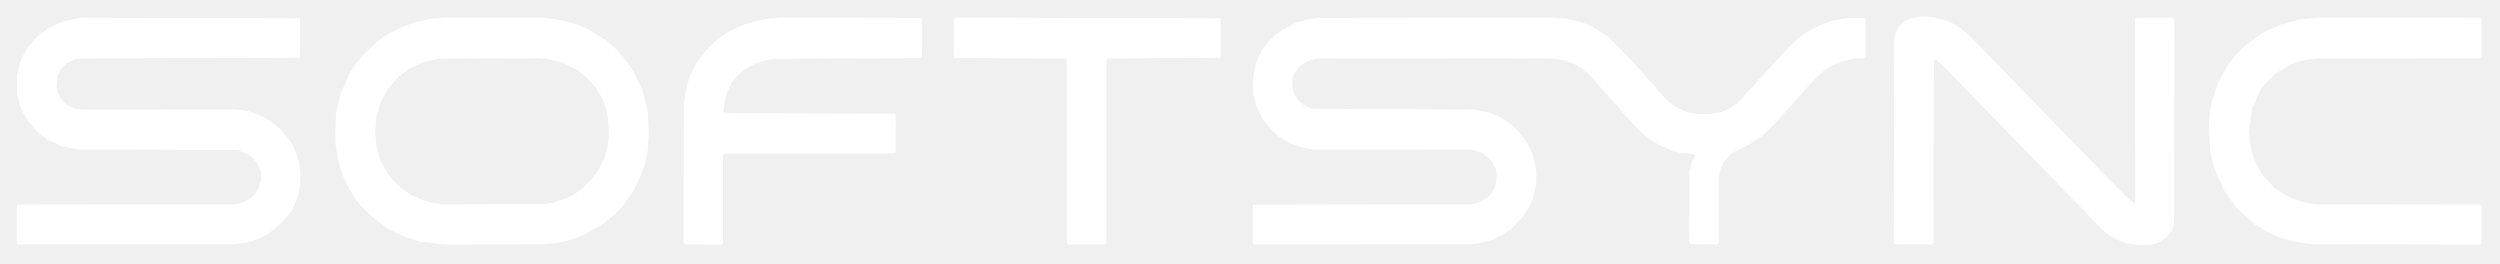
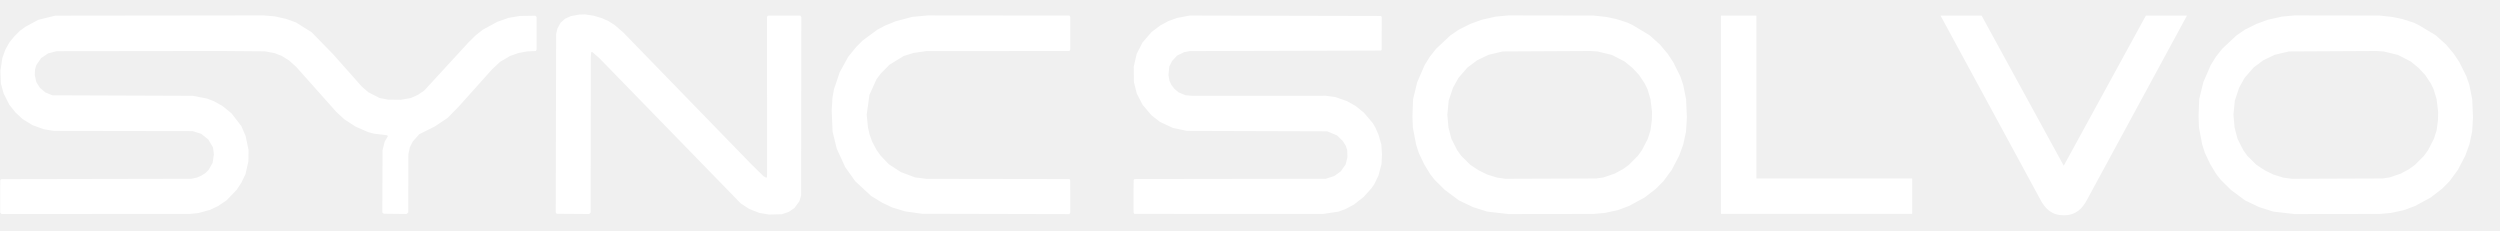
- <svg xmlns="http://www.w3.org/2000/svg" viewBox="0 0 1545 163" role="img" aria-label="SoftSync">
-   <path fill="#fff" fill-rule="evenodd" d="M 1061.00 151.07 L 1045.00 150.90 L 1043.92 150.00 L 1044.09 106.00 L 1045.58 100.00 L 1047.93 96.00 L 1047.00 95.43 L 1038.00 94.38 L 1034.00 93.31 L 1025.00 89.37 L 1017.00 84.16 L 1011.44 79.00 L 983.00 47.08 L 978.00 42.64 L 973.00 39.52 L 968.00 37.53 L 961.00 36.24 L 929.00 35.99 L 814.00 36.13 L 808.00 37.68 L 803.00 41.04 L 799.62 46.00 L 798.74 49.00 L 798.55 53.00 L 799.67 58.00 L 802.19 62.00 L 806.00 65.24 L 811.00 67.28 L 910.00 67.64 L 920.00 69.54 L 925.00 71.44 L 931.00 74.77 L 937.43 80.00 L 944.37 89.00 L 947.41 96.00 L 949.49 106.00 L 949.36 114.00 L 947.30 123.00 L 944.39 129.00 L 941.11 134.00 L 934.00 141.40 L 928.00 145.46 L 922.00 148.24 L 914.00 150.42 L 908.00 151.03 L 775.00 151.09 L 774.13 150.00 L 774.17 128.00 L 774.27 127.00 L 775.00 126.47 L 909.00 126.22 L 913.00 125.38 L 916.00 124.07 L 919.00 122.21 L 921.24 120.00 L 924.11 115.00 L 925.00 109.00 L 924.35 104.00 L 921.00 98.42 L 916.00 94.46 L 910.00 92.56 L 812.00 92.41 L 805.00 91.26 L 797.00 88.37 L 790.00 84.09 L 785.00 79.48 L 780.62 74.00 L 776.57 66.00 L 774.64 59.00 L 774.30 50.00 L 775.64 41.00 L 777.80 35.00 L 780.60 30.00 L 783.83 26.00 L 788.00 21.78 L 792.00 18.88 L 801.03 14.00 L 813.00 11.05 L 960.00 10.87 L 968.00 11.55 L 976.00 13.34 L 983.00 15.87 L 994.00 22.76 L 1009.00 38.10 L 1029.33 61.00 L 1034.00 65.10 L 1042.00 69.19 L 1048.00 70.34 L 1057.00 70.44 L 1064.00 69.22 L 1068.98 67.00 L 1073.45 64.00 L 1104.70 30.00 L 1110.00 24.78 L 1115.00 20.89 L 1125.00 15.44 L 1133.00 12.62 L 1141.00 11.26 L 1152.00 11.10 L 1152.85 12.00 L 1152.84 35.00 L 1152.29 36.00 L 1146.00 36.32 L 1140.00 37.44 L 1134.00 39.56 L 1127.00 43.71 L 1121.37 49.00 L 1098.07 75.00 L 1090.00 83.26 L 1081.00 89.25 L 1070.00 94.75 L 1065.33 100.00 L 1063.35 104.00 L 1062.31 109.00 L 1062.22 150.00 L 1061.00 151.07 Z M 144.00 151.06 L 10.84 151.00 L 10.30 150.00 L 10.28 134.00 L 10.37 127.00 L 11.00 126.40 L 146.00 126.21 L 152.00 124.27 L 156.58 121.00 L 160.06 116.00 L 161.29 111.00 L 161.14 106.00 L 160.16 103.00 L 158.00 99.56 L 154.00 95.62 L 147.00 92.71 L 48.00 92.41 L 38.00 90.29 L 29.00 86.10 L 23.00 81.44 L 16.67 74.00 L 12.56 66.00 L 10.54 58.00 L 10.43 47.00 L 12.52 38.00 L 16.61 30.00 L 23.00 22.61 L 29.11 18.00 L 35.00 14.82 L 41.00 12.68 L 50.00 10.97 L 185.00 11.28 L 185.48 12.00 L 185.50 16.00 L 185.44 35.00 L 185.00 35.69 L 50.00 36.06 L 46.00 36.83 L 41.00 39.27 L 37.52 43.00 L 35.52 47.00 L 34.93 53.00 L 35.64 57.00 L 37.00 59.93 L 39.00 62.57 L 42.00 65.17 L 47.00 67.26 L 52.00 67.65 L 146.00 67.61 L 153.00 68.60 L 161.00 71.41 L 167.00 74.77 L 173.00 79.63 L 179.25 87.00 L 181.00 90.03 L 183.19 95.00 L 185.22 102.00 L 185.70 109.00 L 185.33 116.00 L 183.17 124.00 L 180.27 130.00 L 178.18 133.00 L 172.79 139.00 L 166.00 144.34 L 160.00 147.56 L 155.00 149.40 L 144.00 151.06 Z M 1330.00 151.25 L 1321.00 151.47 L 1314.00 150.30 L 1307.00 147.54 L 1301.00 143.64 L 1201.09 41.00 L 1196.00 36.62 L 1195.33 37.00 L 1195.12 40.00 L 1195.00 150.00 L 1194.00 151.09 L 1171.00 150.93 L 1170.36 150.00 L 1170.63 24.00 L 1171.59 20.00 L 1173.83 16.00 L 1177.00 13.20 L 1181.00 11.38 L 1187.00 10.28 L 1191.00 10.17 L 1197.00 11.06 L 1203.00 12.83 L 1207.76 15.00 L 1212.00 17.72 L 1218.11 23.00 L 1308.00 115.51 L 1317.00 124.37 L 1319.00 125.49 L 1319.51 125.00 L 1319.54 122.00 L 1319.51 12.00 L 1320.00 11.15 L 1321.00 11.01 L 1343.03 11.00 L 1343.73 12.00 L 1343.59 138.00 L 1342.40 142.00 L 1339.00 146.71 L 1335.00 149.53 L 1330.00 151.25 Z M 1533.00 151.16 L 1429.00 150.92 L 1417.00 149.23 L 1408.00 146.50 L 1401.00 143.21 L 1393.00 138.32 L 1381.84 128.00 L 1374.71 118.00 L 1368.76 105.00 L 1365.81 93.00 L 1365.17 78.00 L 1365.72 69.00 L 1366.79 63.00 L 1370.84 51.00 L 1376.90 40.00 L 1382.64 33.00 L 1387.00 28.64 L 1397.35 21.00 L 1403.00 17.98 L 1410.43 15.00 L 1422.00 11.92 L 1433.00 10.89 L 1533.00 10.99 L 1533.60 12.00 L 1533.63 27.00 L 1533.60 35.00 L 1533.00 36.00 L 1432.00 36.07 L 1423.00 37.38 L 1416.00 39.54 L 1406.00 45.67 L 1399.74 52.00 L 1396.80 56.00 L 1391.81 67.00 L 1389.90 81.00 L 1390.80 90.00 L 1391.94 95.00 L 1393.75 100.00 L 1396.93 106.00 L 1399.83 110.00 L 1405.56 116.00 L 1414.00 121.48 L 1424.00 125.23 L 1432.00 126.27 L 1533.00 126.42 L 1533.53 127.00 L 1533.63 140.00 L 1533.61 150.00 L 1533.00 151.16 Z M 446.00 151.17 L 424.00 151.04 L 423.00 150.92 L 422.48 150.00 L 422.65 63.00 L 424.69 52.00 L 426.78 46.00 L 429.72 40.00 L 436.00 31.35 L 443.00 24.50 L 450.00 19.67 L 460.10 15.00 L 472.00 11.85 L 482.00 10.89 L 569.00 11.05 L 569.84 12.00 L 569.86 21.00 L 569.79 35.00 L 569.00 35.90 L 478.00 36.37 L 472.00 37.54 L 466.00 39.51 L 459.00 43.92 L 454.65 48.00 L 451.77 52.00 L 448.89 58.00 L 447.15 67.00 L 447.06 69.00 L 448.00 69.95 L 553.00 70.26 L 553.58 71.00 L 553.49 94.00 L 553.00 94.69 L 548.00 94.87 L 447.73 95.00 L 446.81 96.00 L 446.80 150.00 L 446.00 151.17 Z M 335.00 151.04 L 275.00 151.12 L 260.00 149.40 L 250.00 146.24 L 240.00 141.47 L 230.00 134.03 L 222.91 127.00 L 219.74 123.00 L 215.48 116.00 L 211.67 108.00 L 209.75 102.00 L 207.47 90.00 L 207.18 82.00 L 207.64 70.00 L 210.56 58.00 L 215.76 46.00 L 219.49 40.00 L 224.00 34.32 L 234.00 24.97 L 240.00 20.89 L 248.00 16.91 L 256.00 13.97 L 266.00 11.73 L 275.00 10.88 L 335.00 10.98 L 344.00 11.96 L 351.00 13.42 L 359.00 15.97 L 363.00 17.91 L 374.74 25.00 L 382.00 31.55 L 387.40 38.00 L 391.38 44.00 L 396.34 54.00 L 398.35 60.00 L 400.38 70.00 L 400.94 83.00 L 400.32 93.00 L 398.38 102.00 L 395.45 110.00 L 390.22 120.00 L 384.32 128.00 L 379.00 133.34 L 371.00 139.49 L 360.00 145.45 L 352.00 148.40 L 343.00 150.33 L 335.00 151.04 Z M 683.00 151.08 L 661.00 151.10 L 660.00 150.92 L 659.27 150.00 L 659.30 37.00 L 658.00 36.09 L 590.00 35.87 L 589.49 35.00 L 589.42 12.00 L 590.00 10.90 L 754.00 11.28 L 754.41 12.00 L 754.42 27.00 L 754.39 35.00 L 754.00 35.70 L 685.00 36.10 L 683.77 37.00 L 683.81 150.00 L 683.00 151.08 Z M 336.98 126.00 L 342.00 125.28 L 350.00 122.56 L 356.00 119.29 L 360.00 116.37 L 366.33 110.00 L 369.22 106.00 L 373.35 98.00 L 375.25 92.00 L 376.20 85.00 L 376.33 79.00 L 375.24 70.00 L 373.13 63.00 L 371.19 59.00 L 367.24 53.00 L 362.58 48.00 L 357.00 43.42 L 348.00 38.79 L 338.00 36.36 L 333.00 36.00 L 271.00 36.32 L 261.00 38.67 L 253.00 42.47 L 246.00 47.70 L 239.67 55.00 L 235.78 62.00 L 232.79 71.00 L 231.81 81.00 L 232.61 90.00 L 234.69 98.00 L 238.75 106.00 L 241.62 110.00 L 248.00 116.35 L 254.00 120.28 L 260.00 123.23 L 267.00 125.41 L 273.00 126.23 L 336.98 126.00 Z" />
+ <svg xmlns="http://www.w3.org/2000/svg" viewBox="0 0 1765 163" role="img" aria-label="SyncSolvo" preserveAspectRatio="xMidYMid meet" shape-rendering="geometricPrecision">
+   <path fill="#ffffff" fill-rule="evenodd" d="M 543.000 11.010 L 542.000 11.150 L 541.510 12.000 L 541.540 122.000 L 541.510 125.000 L 541.000 125.490 L 539.000 124.370 L 530.000 115.510 L 440.110 23.000 L 434.000 17.720 L 429.760 15.000 L 425.000 12.830 L 419.000 11.060 L 413.000 10.170 L 409.000 10.280 L 403.000 11.380 L 399.000 13.200 L 395.830 16.000 L 393.590 20.000 L 392.630 24.000 L 392.360 150.000 L 393.000 150.930 L 416.000 151.090 L 417.000 150.000 L 417.120 40.000 L 417.330 37.000 L 418.000 36.620 L 423.090 41.000 L 523.000 143.640 L 529.000 147.540 L 536.000 150.300 L 543.000 151.470 L 552.000 151.250 L 557.000 149.530 L 561.000 146.710 L 564.400 142.000 L 565.590 138.000 L 565.730 12.000 L 565.030 11.000 Z M 324.070 75.000 L 347.370 49.000 L 353.000 43.710 L 360.000 39.560 L 366.000 37.440 L 372.000 36.320 L 378.290 36.000 L 378.840 35.000 L 378.850 12.000 L 378.000 11.100 L 367.000 11.260 L 359.000 12.620 L 351.000 15.440 L 341.000 20.890 L 336.000 24.780 L 330.700 30.000 L 299.450 64.000 L 294.980 67.000 L 290.000 69.220 L 283.000 70.440 L 274.000 70.340 L 268.000 69.190 L 260.000 65.100 L 255.330 61.000 L 235.000 38.100 L 220.000 22.760 L 209.000 15.870 L 202.000 13.340 L 194.000 11.550 L 186.000 10.870 L 39.000 11.050 L 27.030 14.000 L 18.000 18.880 L 14.000 21.780 L 9.830 26.000 L 6.600 30.000 L 3.800 35.000 L 1.640 41.000 L 0.300 50.000 L 0.640 59.000 L 2.570 66.000 L 6.620 74.000 L 11.000 79.480 L 16.000 84.090 L 23.000 88.370 L 31.000 91.260 L 38.000 92.410 L 136.000 92.560 L 142.000 94.460 L 147.000 98.420 L 150.350 104.000 L 151.000 109.000 L 150.110 115.000 L 147.240 120.000 L 145.000 122.210 L 142.000 124.070 L 139.000 125.380 L 135.000 126.220 L 1.000 126.470 L 0.270 127.000 L 0.170 128.000 L 0.130 150.000 L 1.000 151.090 L 134.000 151.030 L 140.000 150.420 L 148.000 148.240 L 154.000 145.460 L 160.000 141.400 L 167.110 134.000 L 170.390 129.000 L 173.300 123.000 L 175.360 114.000 L 175.490 106.000 L 173.410 96.000 L 170.370 89.000 L 163.430 80.000 L 157.000 74.770 L 151.000 71.440 L 146.000 69.540 L 136.000 67.640 L 37.000 67.280 L 32.000 65.240 L 28.190 62.000 L 25.670 58.000 L 24.550 53.000 L 24.740 49.000 L 25.620 46.000 L 29.000 41.040 L 34.000 37.680 L 40.000 36.130 L 155.000 35.990 L 187.000 36.240 L 194.000 37.530 L 199.000 39.520 L 204.000 42.640 L 209.000 47.080 L 237.440 79.000 L 243.000 84.160 L 251.000 89.370 L 260.000 93.310 L 264.000 94.380 L 273.000 95.430 L 273.930 96.000 L 271.580 100.000 L 270.090 106.000 L 269.920 150.000 L 271.000 150.900 L 287.000 151.070 L 288.220 150.000 L 288.310 109.000 L 289.350 104.000 L 291.330 100.000 L 296.000 94.750 L 307.000 89.250 L 316.000 83.260 Z M 1180.220 120.000 L 1185.450 110.000 L 1188.380 102.000 L 1190.320 93.000 L 1190.940 83.000 L 1190.380 70.000 L 1188.350 60.000 L 1186.340 54.000 L 1181.380 44.000 L 1177.400 38.000 L 1172.000 31.550 L 1164.740 25.000 L 1153.000 17.910 L 1149.000 15.970 L 1141.000 13.420 L 1134.000 11.960 L 1125.000 10.980 L 1065.000 10.880 L 1056.000 11.730 L 1046.000 13.970 L 1038.000 16.910 L 1030.000 20.890 L 1024.000 24.970 L 1014.000 34.320 L 1009.490 40.000 L 1005.760 46.000 L 1000.560 58.000 L 997.640 70.000 L 997.180 82.000 L 997.470 90.000 L 999.750 102.000 L 1001.670 108.000 L 1005.480 116.000 L 1009.740 123.000 L 1012.910 127.000 L 1020.000 134.030 L 1030.000 141.470 L 1040.000 146.240 L 1050.000 149.400 L 1065.000 151.120 L 1125.000 151.040 L 1133.000 150.330 L 1142.000 148.400 L 1150.000 145.450 L 1161.000 139.490 L 1169.000 133.340 L 1174.320 128.000 Z M 1038.000 116.350 L 1031.620 110.000 L 1028.750 106.000 L 1024.690 98.000 L 1022.610 90.000 L 1021.810 81.000 L 1022.790 71.000 L 1025.780 62.000 L 1029.670 55.000 L 1036.000 47.700 L 1043.000 42.470 L 1051.000 38.670 L 1061.000 36.320 L 1123.000 36.000 L 1128.000 36.360 L 1138.000 38.790 L 1147.000 43.420 L 1152.580 48.000 L 1157.240 53.000 L 1161.190 59.000 L 1163.130 63.000 L 1165.240 70.000 L 1166.330 79.000 L 1166.200 85.000 L 1165.250 92.000 L 1163.350 98.000 L 1159.220 106.000 L 1156.330 110.000 L 1150.000 116.370 L 1146.000 119.290 L 1140.000 122.560 L 1132.000 125.280 L 1126.980 126.000 L 1063.000 126.230 L 1057.000 125.410 L 1050.000 123.230 L 1044.000 120.280 Z M 1350.000 126.000 L 1240.000 126.000 L 1240.000 11.000 L 1215.000 11.000 L 1215.000 151.000 L 1350.000 151.000 Z M 1735.220 120.000 L 1740.450 110.000 L 1743.380 102.000 L 1745.320 93.000 L 1745.940 83.000 L 1745.380 70.000 L 1743.350 60.000 L 1741.340 54.000 L 1736.380 44.000 L 1732.400 38.000 L 1727.000 31.550 L 1719.740 25.000 L 1708.000 17.910 L 1704.000 15.970 L 1696.000 13.420 L 1689.000 11.960 L 1680.000 10.980 L 1620.000 10.880 L 1611.000 11.730 L 1601.000 13.970 L 1593.000 16.910 L 1585.000 20.890 L 1579.000 24.970 L 1569.000 34.320 L 1564.490 40.000 L 1560.760 46.000 L 1555.560 58.000 L 1552.640 70.000 L 1552.180 82.000 L 1552.470 90.000 L 1554.750 102.000 L 1556.670 108.000 L 1560.480 116.000 L 1564.740 123.000 L 1567.910 127.000 L 1575.000 134.030 L 1585.000 141.470 L 1595.000 146.240 L 1605.000 149.400 L 1620.000 151.120 L 1680.000 151.040 L 1688.000 150.330 L 1697.000 148.400 L 1705.000 145.450 L 1716.000 139.490 L 1724.000 133.340 L 1729.320 128.000 Z M 1593.000 116.350 L 1586.620 110.000 L 1583.750 106.000 L 1579.690 98.000 L 1577.610 90.000 L 1576.810 81.000 L 1577.790 71.000 L 1580.780 62.000 L 1584.670 55.000 L 1591.000 47.700 L 1598.000 42.470 L 1606.000 38.670 L 1616.000 36.320 L 1678.000 36.000 L 1683.000 36.360 L 1693.000 38.790 L 1702.000 43.420 L 1707.580 48.000 L 1712.240 53.000 L 1716.190 59.000 L 1718.130 63.000 L 1720.240 70.000 L 1721.330 79.000 L 1721.200 85.000 L 1720.250 92.000 L 1718.350 98.000 L 1714.220 106.000 L 1711.330 110.000 L 1705.000 116.370 L 1701.000 119.290 L 1695.000 122.560 L 1687.000 125.280 L 1681.980 126.000 L 1618.000 126.230 L 1612.000 125.410 L 1605.000 123.230 L 1599.000 120.280 Z M 975.330 116.000 L 975.700 109.000 L 975.220 102.000 L 973.190 95.000 L 971.000 90.030 L 969.250 87.000 L 963.000 79.630 L 957.000 74.770 L 951.000 71.410 L 943.000 68.600 L 936.000 67.610 L 842.000 67.650 L 837.000 67.260 L 832.000 65.170 L 829.000 62.570 L 827.000 59.930 L 825.640 57.000 L 824.930 53.000 L 825.520 47.000 L 827.520 43.000 L 831.000 39.270 L 836.000 36.830 L 840.000 36.060 L 975.000 35.690 L 975.440 35.000 L 975.500 16.000 L 975.480 12.000 L 975.000 11.280 L 840.000 10.970 L 831.000 12.680 L 825.000 14.820 L 819.110 18.000 L 813.000 22.610 L 806.610 30.000 L 802.520 38.000 L 800.430 47.000 L 800.540 58.000 L 802.560 66.000 L 806.670 74.000 L 813.000 81.440 L 819.000 86.100 L 828.000 90.290 L 838.000 92.410 L 937.000 92.710 L 944.000 95.620 L 948.000 99.560 L 950.160 103.000 L 951.140 106.000 L 951.290 111.000 L 950.060 116.000 L 946.580 121.000 L 942.000 124.270 L 936.000 126.210 L 801.000 126.400 L 800.370 127.000 L 800.280 134.000 L 800.300 150.000 L 800.840 151.000 L 934.000 151.060 L 945.000 149.400 L 950.000 147.560 L 956.000 144.340 L 962.790 139.000 L 968.180 133.000 L 970.270 130.000 L 973.170 124.000 Z M 627.560 116.000 L 621.830 110.000 L 618.930 106.000 L 615.750 100.000 L 613.940 95.000 L 612.800 90.000 L 611.900 81.000 L 613.810 67.000 L 618.800 56.000 L 621.740 52.000 L 628.000 45.670 L 638.000 39.540 L 645.000 37.380 L 654.000 36.070 L 755.000 36.000 L 755.600 35.000 L 755.630 27.000 L 755.600 12.000 L 755.000 10.990 L 655.000 10.890 L 644.000 11.920 L 632.430 15.000 L 625.000 17.980 L 619.350 21.000 L 609.000 28.640 L 604.640 33.000 L 598.900 40.000 L 592.840 51.000 L 588.790 63.000 L 587.720 69.000 L 587.170 78.000 L 587.810 93.000 L 590.760 105.000 L 596.710 118.000 L 603.840 128.000 L 615.000 138.320 L 623.000 143.210 L 630.000 146.500 L 639.000 149.230 L 651.000 150.920 L 755.000 151.160 L 755.610 150.000 L 755.630 140.000 L 755.530 127.000 L 755.000 126.420 L 654.000 126.270 L 646.000 125.230 L 636.000 121.480 Z" />
+   <path fill="#ffffff" d="M1370 11 H1399 L1457 117 L1515 11 H1544 L1474 140 C1470 148 1465 152 1457 152 C1449 152 1444 148 1440 140 Z" />
</svg>
